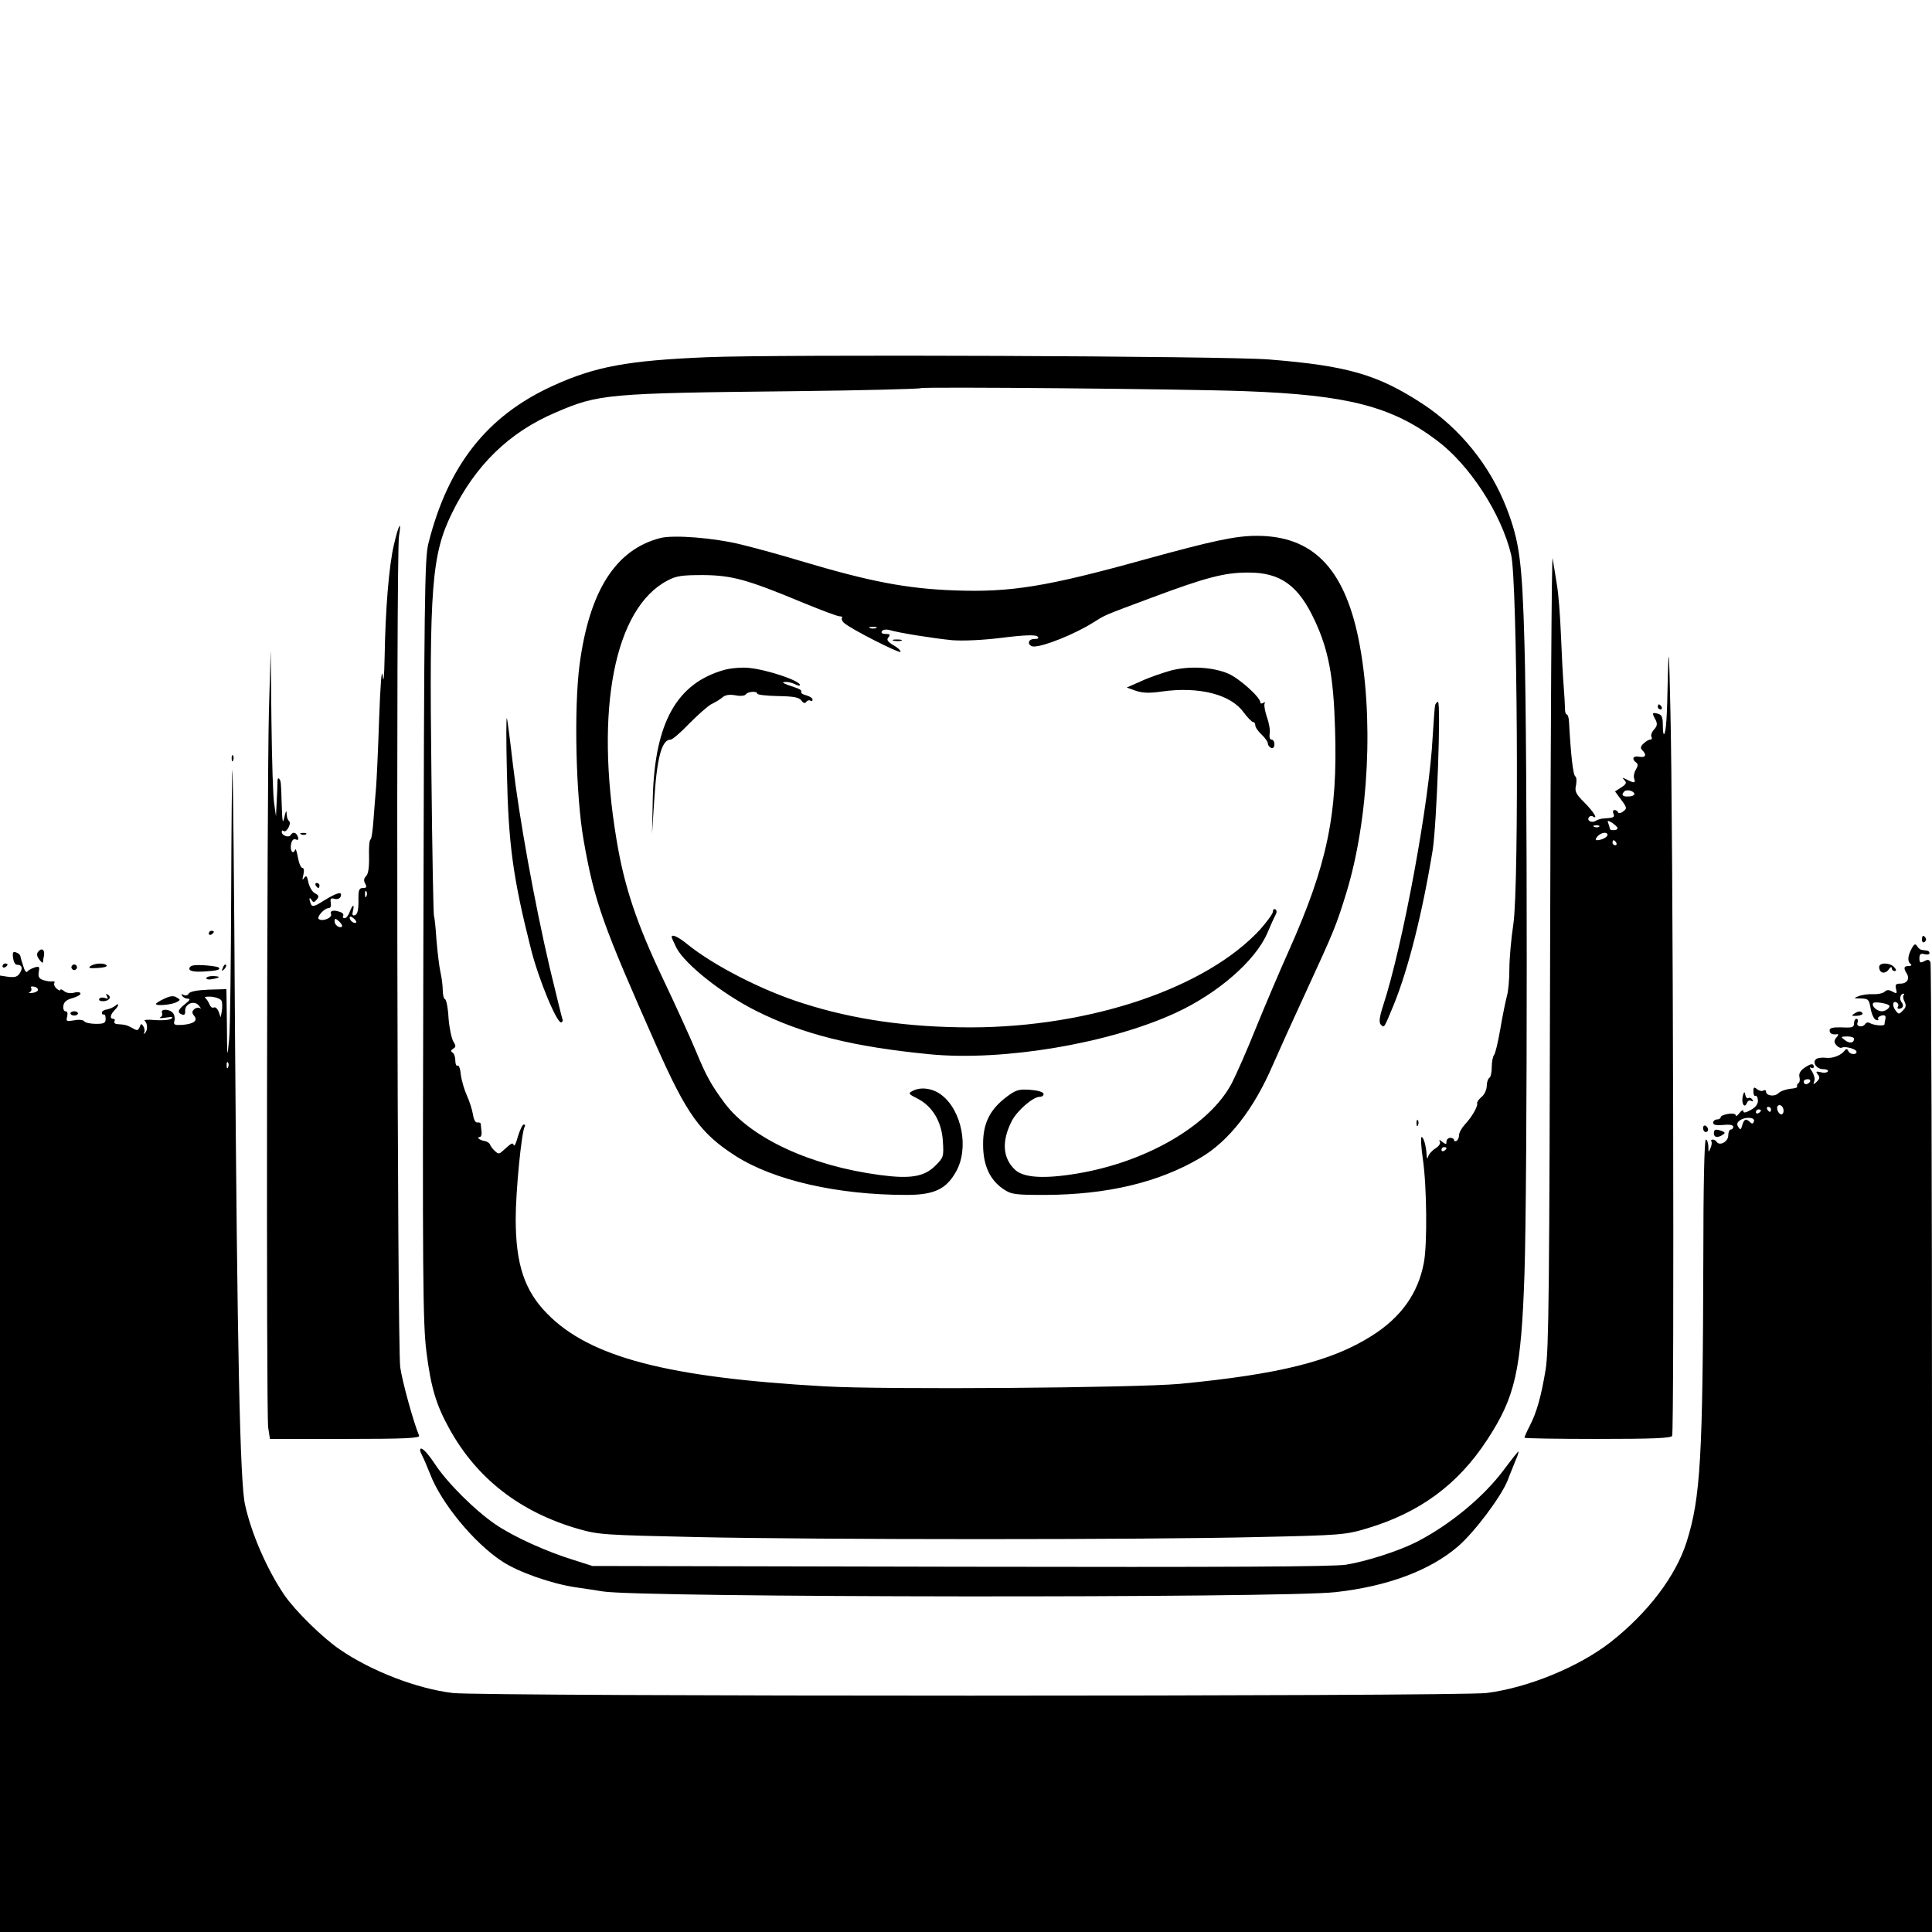
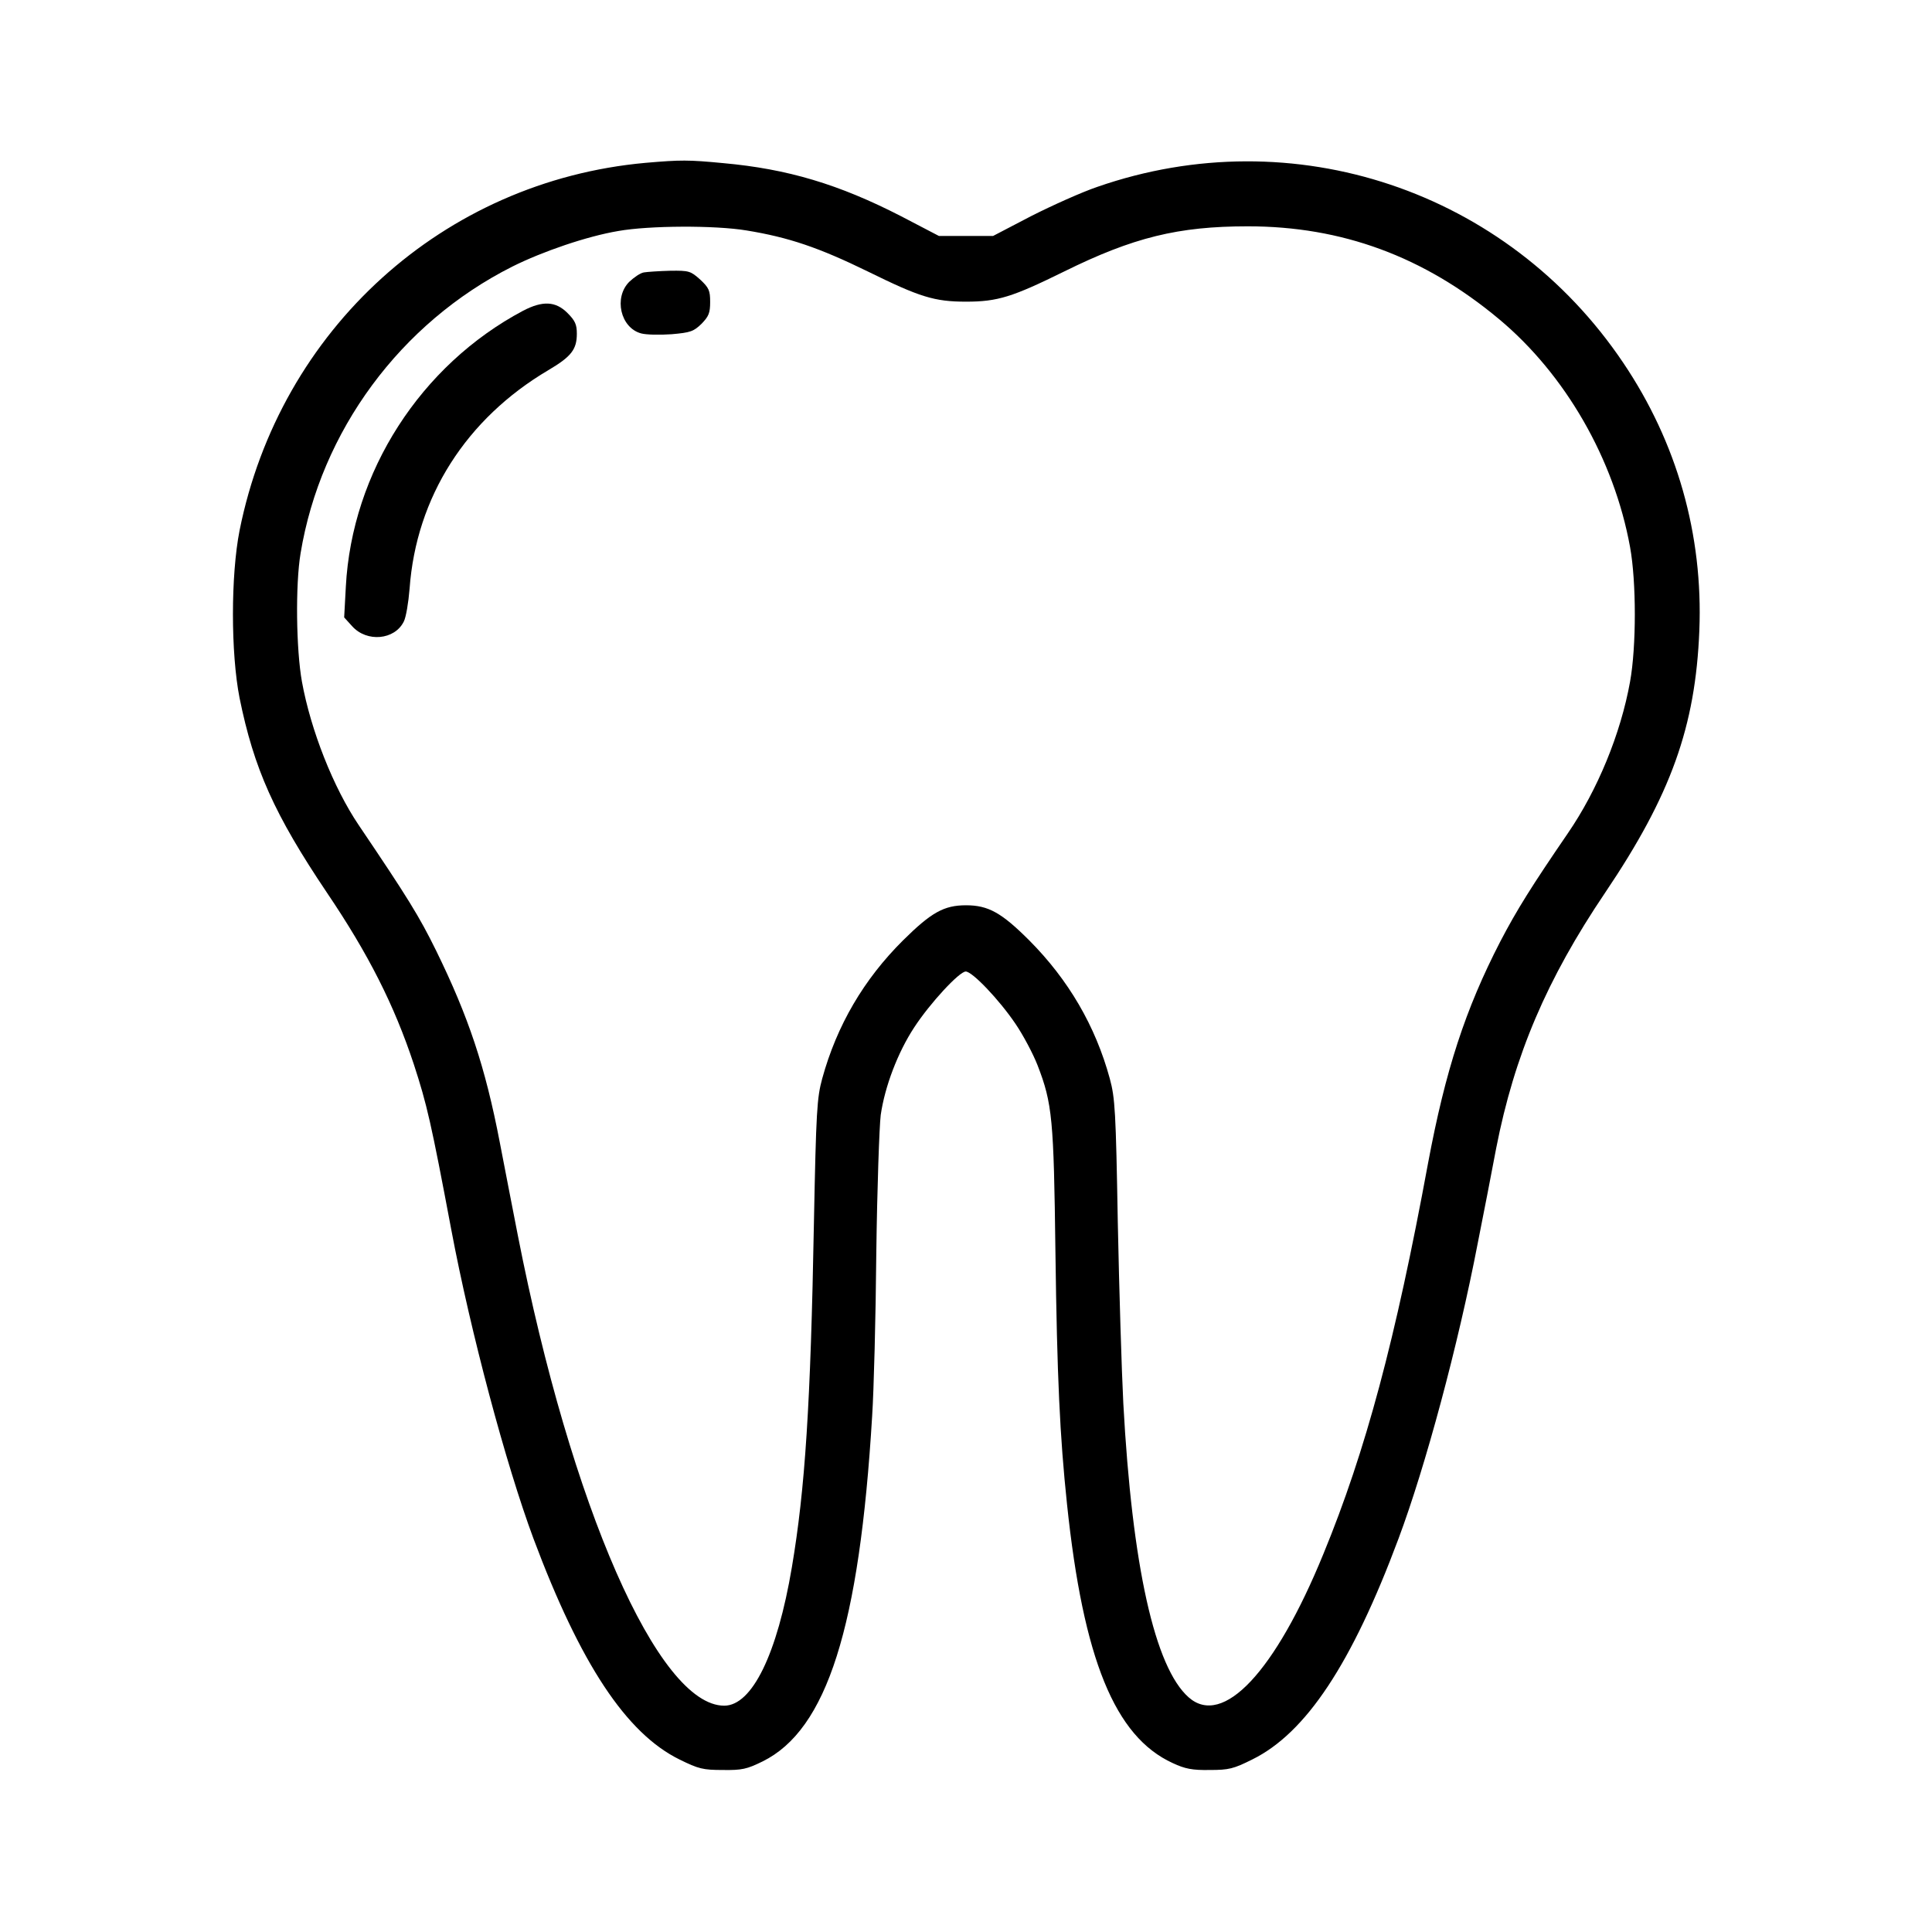
- <svg xmlns="http://www.w3.org/2000/svg" version="1.0" width="768pt" height="768pt" viewBox="0 0 768 768" preserveAspectRatio="xMidYMid meet">
-   <g transform="translate(0,768) scale(0.1,-0.1)" fill="#000000" stroke="none">
-     <path d="M2810 6260 c-314 -13 -445 -37 -613 -114 -261 -119 -416 -316 -494 -626 -15 -58 -17 -217 -20 -1575 -4 -1342 -2 -1524 12 -1638 18 -142 38 -210 91 -306 109 -198 281 -332 514 -399 80 -23 106 -24 465 -32 489 -11 1790 -11 2235 0 331 7 349 9 433 34 211 63 363 175 479 353 112 171 135 275 148 658 12 357 12 2104 0 2505 -9 330 -20 407 -71 540 -65 168 -184 316 -333 414 -179 117 -299 152 -611 177 -166 14 -1954 21 -2235 9z m2140 -135 c406 -15 582 -60 762 -196 130 -97 256 -291 295 -454 25 -104 32 -1307 9 -1467 -9 -59 -16 -140 -16 -180 0 -40 -4 -89 -10 -108 -5 -19 -17 -77 -26 -130 -9 -52 -20 -99 -25 -104 -5 -6 -9 -27 -9 -47 0 -21 -4 -41 -10 -44 -5 -3 -10 -18 -10 -32 0 -14 -9 -34 -20 -43 -12 -10 -20 -22 -18 -26 3 -12 -20 -53 -48 -83 -13 -14 -24 -33 -24 -43 0 -9 -4 -20 -10 -23 -5 -3 -10 -2 -10 3 0 5 -7 9 -15 9 -8 0 -15 -7 -15 -15 0 -12 -2 -12 -17 -1 -10 9 -14 9 -10 2 5 -7 -2 -19 -17 -28 -14 -9 -27 -24 -29 -33 -3 -11 -5 -8 -6 8 -2 35 -12 70 -20 70 -4 0 -2 -39 5 -87 16 -108 18 -341 4 -413 -23 -122 -91 -217 -207 -290 -159 -101 -367 -153 -763 -191 -175 -16 -1168 -24 -1411 -10 -626 35 -934 116 -1103 288 -91 92 -126 197 -126 378 0 108 23 346 36 367 3 4 1 8 -4 8 -5 0 -15 -21 -23 -47 -7 -26 -14 -42 -17 -35 -4 12 -8 9 -47 -26 -11 -10 -16 -9 -28 3 -9 8 -17 19 -19 25 -2 6 -11 12 -20 14 -19 2 -37 16 -21 16 5 0 9 10 7 23 -1 12 -3 25 -3 30 -1 4 -7 6 -13 5 -8 -2 -15 12 -18 32 -3 19 -14 53 -24 75 -10 22 -21 59 -24 82 -2 24 -8 40 -13 37 -5 -3 -9 6 -9 20 0 14 -5 28 -11 32 -8 4 -7 9 2 15 12 7 12 12 1 29 -7 12 -16 54 -19 93 -2 40 -9 74 -14 75 -5 2 -9 18 -9 35 0 18 -4 50 -9 72 -5 22 -12 80 -16 129 -3 49 -8 92 -10 96 -2 3 -7 255 -10 560 -9 746 1 875 81 1039 93 191 227 322 412 401 172 74 202 77 952 85 272 3 497 9 500 12 6 6 1052 -3 1290 -12z m800 -3009 c0 -3 -4 -8 -10 -11 -5 -3 -10 -1 -10 4 0 6 5 11 10 11 6 0 10 -2 10 -4z" />
-     <path d="M2624 5541 c-177 -46 -281 -210 -320 -502 -23 -175 -15 -524 16 -699 43 -245 75 -334 290 -819 120 -271 175 -347 314 -436 152 -97 405 -155 679 -155 109 0 158 22 197 92 53 92 24 243 -57 305 -36 28 -85 34 -118 15 -15 -8 -12 -12 20 -28 61 -30 98 -92 103 -169 4 -63 3 -66 -30 -99 -44 -44 -100 -53 -219 -37 -275 36 -512 146 -617 284 -55 74 -75 110 -117 212 -21 50 -79 178 -130 285 -104 219 -153 364 -184 551 -87 519 -8 921 202 1031 35 19 58 22 142 22 114 -1 174 -17 395 -109 73 -30 139 -55 148 -55 8 0 13 -3 9 -6 -3 -4 0 -12 7 -19 21 -22 226 -126 226 -116 0 6 -13 18 -30 27 -22 14 -27 21 -18 31 8 10 5 13 -11 13 -14 0 -20 4 -15 11 3 6 16 8 28 5 39 -12 180 -34 252 -41 44 -3 120 0 199 10 88 11 132 12 139 5 7 -7 3 -10 -12 -10 -13 0 -22 -6 -22 -15 0 -8 9 -15 20 -15 40 0 164 50 235 95 52 32 34 25 230 98 219 82 293 101 385 101 130 1 202 -51 267 -192 54 -116 74 -221 80 -428 11 -342 -31 -541 -184 -884 -36 -80 -94 -217 -130 -305 -35 -88 -79 -187 -96 -220 -87 -167 -338 -314 -615 -360 -131 -22 -213 -17 -247 15 -49 46 -54 112 -14 192 21 42 85 98 112 98 10 0 17 6 15 13 -3 7 -26 13 -55 15 -44 3 -56 -1 -94 -30 -65 -50 -92 -105 -91 -189 0 -81 27 -140 81 -176 31 -21 45 -23 165 -23 246 1 451 49 617 147 113 66 212 192 288 368 24 55 85 190 136 300 106 230 117 256 156 383 91 295 111 709 49 1014 -58 282 -184 408 -404 408 -84 0 -173 -19 -442 -93 -396 -110 -536 -132 -759 -124 -192 7 -337 35 -612 117 -72 22 -178 51 -235 65 -109 27 -271 40 -324 26z m859 -358 c-7 -2 -19 -2 -25 0 -7 3 -2 5 12 5 14 0 19 -2 13 -5z" />
-     <path d="M3553 5133 c9 -2 23 -2 30 0 6 3 -1 5 -18 5 -16 0 -22 -2 -12 -5z" />
-     <path d="M2879 5017 c-189 -53 -276 -210 -284 -507 l-3 -145 8 125 c11 178 30 250 66 250 7 0 41 29 74 64 34 34 73 69 88 77 15 7 35 19 44 27 12 10 28 12 52 8 20 -4 37 -2 41 4 7 11 45 14 45 3 0 -5 37 -9 82 -10 63 -1 85 -5 94 -18 8 -11 14 -12 19 -5 3 5 11 8 16 5 5 -4 9 -2 9 4 0 6 -11 13 -25 17 -14 3 -23 10 -20 14 3 4 -5 11 -18 15 -59 20 -63 23 -44 24 10 1 27 -4 38 -9 10 -6 19 -7 19 -3 0 17 -130 61 -203 68 -28 3 -73 -1 -98 -8z" />
-     <path d="M4656 5015 c-32 -9 -86 -27 -118 -42 l-59 -26 36 -13 c27 -9 55 -10 103 -3 147 21 274 -11 325 -82 16 -21 33 -39 38 -39 5 0 9 -6 9 -13 0 -8 11 -24 25 -37 14 -13 25 -29 25 -36 0 -6 6 -14 13 -17 8 -3 13 3 13 14 0 11 -5 19 -12 19 -6 0 -9 10 -7 23 3 12 -2 42 -11 67 -8 24 -12 48 -9 53 3 6 1 7 -5 3 -7 -4 -12 -3 -12 2 0 20 -83 95 -127 114 -60 26 -152 32 -227 13z" />
-     <path d="M5705 4878 c-2 -7 -6 -65 -10 -128 -13 -257 -119 -830 -197 -1068 -15 -46 -17 -67 -9 -75 14 -14 12 -16 51 78 58 142 114 364 155 615 16 99 34 590 21 590 -4 0 -8 -6 -11 -12z" />
-     <path d="M2015 4610 c6 -287 24 -419 96 -704 31 -122 105 -300 121 -290 4 3 7 8 4 12 -2 4 -24 95 -50 202 -62 265 -122 599 -147 810 -11 96 -22 180 -24 185 -3 6 -3 -91 0 -215z" />
-     <path d="M5060 4056 c0 -8 -23 -39 -50 -70 -214 -233 -673 -389 -1150 -390 -249 0 -467 31 -669 96 -162 51 -354 150 -458 234 -38 31 -63 42 -63 29 0 -3 9 -22 19 -43 35 -66 181 -182 316 -250 188 -94 385 -143 692 -173 291 -28 713 43 977 165 167 77 315 206 363 315 13 31 28 64 33 73 6 11 6 19 0 23 -6 3 -10 0 -10 -9z" />
-     <path d="M5631 3214 c0 -11 3 -14 6 -6 3 7 2 16 -1 19 -3 4 -6 -2 -5 -13z" />
-     <path d="M1566 5515 c-20 -84 -34 -259 -37 -445 -2 -85 -4 -109 -8 -75 -4 31 -9 -37 -14 -175 -4 -124 -10 -245 -12 -270 -2 -25 -7 -81 -10 -125 -3 -44 -8 -81 -12 -82 -5 -2 -7 -32 -6 -68 1 -42 -3 -70 -12 -78 -9 -9 -10 -19 -3 -30 7 -13 5 -17 -9 -17 -16 0 -19 -8 -18 -52 0 -35 -4 -53 -14 -56 -10 -3 -12 1 -8 17 7 29 -1 27 -13 -4 -5 -14 -14 -25 -20 -25 -6 0 -9 4 -6 9 3 5 -1 12 -10 15 -26 10 -44 7 -38 -8 5 -14 -32 -30 -48 -20 -12 7 21 44 38 44 8 0 11 8 9 21 -3 17 0 20 15 16 11 -3 21 1 24 9 8 22 -12 17 -65 -15 -39 -25 -48 -27 -53 -15 -9 22 -7 31 3 16 6 -10 10 -10 20 2 10 12 9 17 -7 25 -11 6 -22 25 -26 43 -5 26 -9 30 -17 18 -7 -11 -8 -8 -3 13 4 16 2 27 -4 27 -6 0 -14 19 -18 43 -4 23 -9 36 -11 29 -8 -21 -21 -4 -16 22 3 16 10 23 19 19 10 -4 12 0 8 11 -7 18 -20 21 -29 6 -7 -11 -35 -2 -35 13 0 6 3 7 7 4 10 -10 32 27 23 38 -5 5 -9 13 -9 18 -1 4 -2 13 -2 20 -1 6 -5 -4 -9 -23 -6 -27 -8 -17 -10 48 -3 97 -3 98 -11 107 -4 3 -6 -2 -6 -12 0 -10 -1 -45 -3 -78 l-3 -60 -7 50 c-5 28 -9 176 -11 330 l-3 280 -7 -240 c-8 -310 -11 -2788 -3 -2849 l7 -46 299 0 c236 0 299 3 294 13 -22 52 -67 215 -75 272 -12 80 -17 3233 -5 3303 11 68 -1 49 -20 -33z m-109 -1397 c-3 -8 -6 -5 -6 6 -1 11 2 17 5 13 3 -3 4 -12 1 -19z m-41 -105 c-7 -7 -26 7 -26 19 0 6 6 6 15 -2 9 -7 13 -15 11 -17z m-56 -14 c0 -5 -7 -6 -15 -3 -8 4 -15 13 -15 21 0 13 3 13 15 3 8 -7 15 -16 15 -21z" />
-     <path d="M6162 3915 c-3 -1354 -5 -1603 -18 -1680 -18 -108 -35 -168 -63 -223 -12 -23 -21 -44 -21 -47 0 -3 130 -5 289 -5 221 0 292 3 298 12 9 15 4 2466 -7 2888 -5 237 -7 260 -10 135 -3 -168 -7 -225 -15 -233 -3 -3 -5 13 -5 35 0 32 -4 42 -20 46 -23 6 -24 3 -9 -24 8 -16 7 -25 -6 -39 -9 -10 -14 -24 -10 -29 3 -6 1 -11 -5 -11 -6 0 -18 -7 -27 -16 -12 -11 -13 -18 -4 -27 18 -18 13 -30 -14 -25 -24 5 -30 -10 -10 -24 7 -5 6 -14 -2 -27 -7 -11 -10 -27 -7 -36 7 -18 0 -19 -29 -4 -18 9 -20 9 -10 -2 10 -10 8 -16 -12 -29 l-25 -16 25 -34 c23 -31 23 -34 7 -46 -9 -7 -18 -8 -20 -3 -2 5 -8 9 -14 9 -6 0 -8 -7 -4 -15 5 -14 2 -16 -44 -19 -8 -1 -21 -5 -27 -9 -16 -10 -36 1 -27 14 3 5 10 7 15 4 24 -15 5 17 -32 54 -35 35 -40 45 -34 70 3 16 2 32 -3 35 -9 5 -18 89 -25 218 -1 16 -5 28 -9 28 -4 0 -7 10 -7 23 0 12 -2 51 -5 87 -3 36 -8 128 -11 205 -3 77 -10 167 -16 200 -5 33 -13 80 -17 105 -4 25 -8 -670 -10 -1545z m335 610 c1 -5 -8 -11 -22 -11 -25 -2 -32 6 -18 20 9 9 36 3 40 -9z m-67 -137 c0 -5 -7 -8 -15 -8 -8 0 -15 2 -15 4 0 2 -3 12 -6 21 -6 15 -4 15 15 4 11 -8 21 -17 21 -21z m-73 6 c-3 -3 -12 -4 -19 -1 -8 3 -5 6 6 6 11 1 17 -2 13 -5z m33 -33 c0 -9 -24 -21 -42 -21 -6 0 -6 6 2 15 14 16 40 20 40 6z m35 -31 c3 -5 1 -10 -4 -10 -6 0 -11 5 -11 10 0 6 2 10 4 10 3 0 8 -4 11 -10z" />
-     <path d="M6590 4870 c0 -5 5 -10 11 -10 5 0 7 5 4 10 -3 6 -8 10 -11 10 -2 0 -4 -4 -4 -10z" />
-     <path d="M921 4664 c0 -11 3 -14 6 -6 3 7 2 16 -1 19 -3 4 -6 -2 -5 -13z" />
-     <path d="M919 4129 c-1 -272 -4 -532 -8 -579 -8 -82 -8 -80 -9 56 l-2 142 -71 -2 c-45 -2 -74 -7 -79 -16 -4 -7 -13 -9 -20 -5 -9 5 -11 4 -6 -3 4 -7 14 -12 23 -12 11 0 8 -6 -11 -21 -29 -23 -33 -34 -12 -42 9 -4 13 2 12 15 -1 29 38 43 55 20 8 -9 9 -14 5 -10 -5 4 -15 3 -23 -3 -10 -9 -11 -15 -2 -26 17 -20 0 -33 -45 -37 -31 -2 -37 0 -33 15 3 9 1 23 -4 30 -11 18 -52 21 -45 3 3 -7 0 -15 -7 -18 -7 -4 4 -4 23 -1 25 4 31 2 20 -5 -8 -5 -37 -7 -65 -5 -27 3 -45 1 -40 -3 12 -9 13 -38 1 -49 -5 -4 -7 -3 -3 2 3 6 2 17 -3 25 -7 12 -10 12 -15 -3 -6 -14 -10 -15 -28 -4 -22 12 -29 14 -60 16 -10 0 -15 6 -12 11 3 6 1 10 -4 10 -16 0 -13 16 4 34 19 18 20 33 2 17 -8 -6 -22 -12 -33 -14 -10 -1 -19 -7 -19 -12 0 -6 3 -9 7 -8 5 2 8 -6 8 -17 0 -17 -7 -20 -39 -20 -22 0 -43 5 -46 10 -4 6 -21 8 -40 4 -31 -5 -33 -4 -28 15 3 13 1 21 -7 21 -6 0 -10 10 -8 22 2 15 13 24 35 30 18 5 33 13 33 18 0 6 -11 8 -25 4 -15 -4 -32 -1 -40 6 -8 7 -15 9 -15 5 0 -4 -7 -2 -15 5 -8 7 -12 17 -9 22 3 5 0 8 -7 7 -8 -2 -24 1 -37 5 -17 6 -21 13 -18 32 4 22 2 24 -17 18 -12 -4 -25 -11 -28 -16 -3 -5 -10 1 -14 14 -4 12 -8 26 -10 31 -1 4 -3 11 -4 16 0 5 -8 12 -17 15 -12 5 -15 0 -12 -22 2 -15 8 -27 15 -27 20 0 25 -12 12 -33 -9 -15 -20 -18 -46 -15 l-33 5 0 -1901 0 -1901 3840 0 3840 0 0 1919 c0 1056 -3 1926 -6 1935 -5 12 -10 13 -25 5 -16 -8 -19 -6 -19 12 0 16 5 20 20 16 11 -3 20 -1 20 4 0 5 -4 10 -10 10 -5 1 -15 2 -20 3 -6 0 -15 7 -19 15 -7 11 -12 9 -22 -10 -16 -29 -17 -52 -4 -61 6 -4 2 -8 -7 -8 -20 0 -22 -8 -9 -29 14 -21 2 -41 -24 -41 -19 0 -22 -4 -18 -21 5 -19 3 -20 -14 -11 -14 8 -23 8 -31 0 -6 -6 -27 -11 -47 -10 -19 1 -45 -3 -57 -8 -21 -8 -20 -9 9 -9 30 -1 33 -4 39 -40 4 -22 13 -42 21 -45 8 -3 12 -2 9 3 -3 5 3 11 13 14 13 3 18 0 16 -12 -2 -9 -4 -19 -4 -23 -1 -8 -42 -4 -58 5 -6 4 -14 3 -18 -3 -10 -16 -38 -12 -31 5 3 8 1 15 -4 15 -6 0 -10 -8 -10 -18 0 -16 -7 -18 -48 -16 -36 1 -49 -2 -49 -12 0 -13 11 -18 31 -15 5 1 4 -5 -4 -13 -10 -13 -10 -19 0 -31 7 -8 16 -12 21 -10 12 8 59 -5 59 -16 0 -14 -28 -11 -33 4 -4 8 -8 9 -14 1 -14 -19 -47 -32 -74 -29 -14 2 -31 0 -38 -4 -19 -12 -1 -41 26 -41 13 0 22 -4 19 -9 -3 -5 -16 -7 -29 -3 -18 4 -20 3 -11 -9 9 -11 8 -17 -4 -29 -14 -13 -15 -12 -10 2 4 8 -1 26 -9 39 -9 12 -11 19 -5 15 7 -4 12 -2 12 3 0 15 -12 14 -39 -5 -15 -11 -21 -23 -18 -35 3 -11 1 -22 -4 -25 -5 -3 -7 -9 -5 -13 3 -4 -10 -8 -27 -9 -17 -2 -39 -9 -48 -18 -16 -15 -49 -10 -49 8 0 5 -5 6 -10 3 -6 -4 -17 -1 -25 5 -12 10 -15 9 -15 -9 0 -12 4 -20 8 -17 4 2 9 -5 10 -17 1 -15 -8 -28 -28 -39 -21 -12 -30 -13 -30 -5 0 7 -7 3 -15 -7 -8 -11 -15 -15 -15 -10 0 6 -13 9 -30 6 -16 -2 -30 -8 -30 -13 0 -5 -7 -9 -15 -9 -8 0 -15 -6 -15 -13 0 -9 12 -11 40 -9 25 3 40 0 40 -7 0 -6 -4 -11 -10 -11 -5 0 -10 -11 -10 -24 0 -24 -34 -43 -46 -25 -6 11 -27 12 -21 2 3 -5 1 -17 -4 -28 -7 -17 -8 -17 -8 8 -1 15 -5 27 -10 27 -6 0 -10 -193 -10 -467 -2 -795 -11 -957 -66 -1131 -43 -137 -154 -283 -303 -400 -126 -98 -327 -181 -493 -202 -114 -14 -3991 -14 -4109 0 -142 17 -324 87 -449 173 -68 46 -178 154 -221 217 -68 100 -131 244 -156 359 -20 89 -31 614 -40 1901 -3 558 -8 1017 -10 1019 -2 2 -4 -218 -5 -490z m-768 -384 c0 -5 -11 -11 -23 -12 -13 -1 -17 0 -10 3 6 3 9 10 6 16 -4 5 1 8 10 6 10 -1 17 -7 17 -13z m7416 -21 c-3 -4 -2 -15 4 -26 7 -14 6 -23 -7 -35 -15 -16 -17 -16 -30 2 -14 19 -9 40 7 29 5 -3 7 -10 4 -15 -4 -5 -2 -9 3 -9 16 0 22 13 11 26 -10 12 -5 34 8 34 4 0 3 -3 0 -6z m-6686 -23 c3 -8 3 -26 1 -40 l-5 -25 -8 23 c-5 12 -13 19 -19 16 -6 -3 -13 2 -17 12 -4 10 -11 21 -17 26 -6 4 5 6 24 5 19 -2 38 -9 41 -17z m6628 -17 c8 -7 -12 -24 -28 -24 -21 0 -44 23 -34 33 5 6 52 -1 62 -9z m-139 -133 c0 -18 -17 -20 -36 -6 -18 14 -18 14 9 15 15 0 27 -4 27 -9z m-6463 -113 c-3 -8 -6 -5 -6 6 -1 11 2 17 5 13 3 -3 4 -12 1 -19z m6288 -58 c-3 -5 -10 -10 -16 -10 -5 0 -9 5 -9 10 0 6 7 10 16 10 8 0 12 -4 9 -10z m-105 -116 c0 -8 -4 -14 -9 -14 -11 0 -22 26 -14 34 9 9 23 -3 23 -20z m-50 6 c0 -5 -2 -10 -4 -10 -3 0 -8 5 -11 10 -3 6 -1 10 4 10 6 0 11 -4 11 -10z m-40 -4 c0 -3 -4 -8 -10 -11 -5 -3 -10 -1 -10 4 0 6 5 11 10 11 6 0 10 -2 10 -4z m-28 -44 c-3 -10 -8 -10 -15 -3 -16 16 -24 13 -31 -11 -5 -19 -8 -21 -16 -8 -7 11 -5 18 6 26 21 16 63 13 56 -4z" />
-     <path d="M1198 4363 c7 -3 16 -2 19 1 4 3 -2 6 -13 5 -11 0 -14 -3 -6 -6z" />
-     <path d="M1255 4160 c3 -5 8 -10 11 -10 2 0 4 5 4 10 0 6 -5 10 -11 10 -5 0 -7 -4 -4 -10z" />
-     <path d="M830 3969 c0 -5 5 -7 10 -4 6 3 10 8 10 11 0 2 -4 4 -10 4 -5 0 -10 -5 -10 -11z" />
-     <path d="M7640 3944 c0 -8 5 -12 10 -9 6 4 8 11 5 16 -9 14 -15 11 -15 -7z" />
-     <path d="M152 3897 c-7 -8 -6 -18 4 -31 8 -11 14 -16 15 -10 0 5 2 17 4 26 4 23 -10 32 -23 15z" />
-     <path d="M10 3839 c0 -5 5 -7 10 -4 6 3 10 8 10 11 0 2 -4 4 -10 4 -5 0 -10 -5 -10 -11z" />
-     <path d="M286 3841 c-4 -5 -2 -12 3 -15 5 -4 12 -2 15 3 4 5 2 12 -3 15 -5 4 -12 2 -15 -3z" />
-     <path d="M360 3840 c-11 -8 -4 -10 27 -8 23 1 40 5 37 10 -7 11 -46 10 -64 -2z" />
-     <path d="M767 3842 c-10 -2 -16 -9 -14 -15 3 -8 23 -11 58 -9 50 3 68 7 58 16 -7 6 -83 13 -102 8z" />
-     <path d="M886 3833 c-6 -14 -5 -15 5 -6 7 7 10 15 7 18 -3 3 -9 -2 -12 -12z" />
-     <path d="M7470 3836 c0 -24 22 -30 37 -11 7 11 13 13 13 7 0 -7 5 -12 11 -12 8 0 8 5 -1 15 -16 19 -60 20 -60 1z" />
-     <path d="M820 3791 c0 -4 11 -6 25 -3 14 2 25 6 25 8 0 2 -11 4 -25 4 -14 0 -25 -4 -25 -9z" />
-     <path d="M425 3720 c6 -10 4 -12 -8 -7 -9 3 -19 2 -22 -3 -4 -6 3 -10 14 -10 24 0 36 16 20 26 -8 5 -9 3 -4 -6z" />
-     <path d="M653 3710 c-18 -8 -33 -18 -33 -21 0 -9 65 -3 83 8 15 8 15 9 -1 18 -12 8 -26 6 -49 -5z" />
-     <path d="M280 3652 c0 -5 7 -9 15 -9 8 0 15 4 15 9 0 4 -7 8 -15 8 -8 0 -15 -4 -15 -8z" />
-     <path d="M7370 3650 c-12 -8 -9 -9 12 -8 15 1 24 6 22 10 -7 10 -16 10 -34 -2z" />
-     <path d="M6928 3324 c-7 -28 6 -53 16 -29 3 9 11 13 17 9 8 -4 9 -3 5 5 -4 6 -11 9 -16 6 -5 -3 -10 3 -12 12 -3 15 -5 15 -10 -3z" />
-     <path d="M6770 3196 c0 -9 5 -16 10 -16 6 0 10 4 10 9 0 6 -4 13 -10 16 -5 3 -10 -1 -10 -9z" />
-     <path d="M6813 3175 c0 -17 15 -19 35 -6 11 7 10 10 -3 15 -25 9 -32 7 -32 -9z" />
-     <path d="M1670 1915 c0 -3 4 -13 9 -23 5 -9 19 -42 31 -72 44 -115 174 -273 285 -346 64 -43 198 -90 295 -104 41 -6 89 -13 105 -16 144 -25 2703 -27 2914 -3 208 23 377 87 487 182 65 56 171 197 197 262 8 22 23 57 31 78 9 20 14 37 12 37 -2 0 -27 -31 -56 -70 -81 -110 -217 -222 -350 -290 -71 -36 -199 -77 -280 -90 -55 -8 -463 -10 -1535 -8 l-1460 3 -72 23 c-111 34 -241 93 -313 142 -81 55 -194 167 -243 243 -32 48 -57 71 -57 52z" />
+ <svg xmlns="http://www.w3.org/2000/svg" version="1.0" width="700pt" height="700pt" viewBox="0 0 700 700" preserveAspectRatio="xMidYMid meet">
+   <g transform="translate(0,700) scale(0.1,-0.1)" fill="#000000" stroke="none">
+     <path d="M2339 6410 c-732 -66 -1325 -603 -1471 -1332 -32 -163 -32 -444 0 -607 52 -256 126 -422 317 -706 150 -222 243 -406 314 -620 48 -147 63 -212 136 -600 70 -372 198 -851 298 -1120 170 -454 336 -705 529 -800 69 -34 85 -38 157 -38 69 -1 87 3 144 31 233 115 351 485 397 1252 6 91 13 356 15 590 3 234 11 459 16 500 15 104 62 227 121 317 58 89 164 203 187 203 24 0 121 -102 180 -189 28 -41 64 -109 80 -150 54 -139 59 -196 65 -676 6 -456 16 -668 42 -915 59 -561 173 -842 383 -938 45 -21 71 -26 134 -25 69 0 86 4 154 38 195 96 361 347 530 800 98 262 216 701 287 1070 21 105 51 260 67 345 66 337 183 612 395 926 238 353 327 601 341 949 14 348 -81 682 -276 971 -420 624 -1195 884 -1905 637 -56 -19 -163 -67 -240 -106 l-138 -72 -98 0 -98 0 -138 72 c-224 115 -410 171 -644 192 -126 12 -153 12 -281 1z m366 -245 c153 -25 262 -62 440 -149 187 -92 240 -109 355 -109 115 0 168 17 355 109 251 124 414 164 666 164 341 0 638 -109 910 -336 240 -200 417 -507 475 -826 23 -126 23 -361 0 -488 -34 -189 -118 -393 -226 -550 -130 -190 -184 -276 -244 -391 -127 -246 -199 -467 -262 -804 -118 -640 -226 -1043 -379 -1415 -175 -428 -364 -629 -488 -520 -123 108 -205 476 -237 1065 -6 116 -15 410 -20 655 -7 405 -10 452 -29 522 -52 191 -150 358 -291 500 -101 101 -149 128 -230 128 -80 0 -126 -26 -228 -127 -142 -141 -240 -308 -293 -501 -19 -70 -22 -116 -30 -522 -12 -660 -32 -965 -80 -1249 -53 -314 -144 -501 -245 -501 -239 0 -555 721 -748 1705 -19 99 -49 250 -65 335 -53 276 -114 457 -231 696 -61 124 -103 192 -280 454 -92 136 -174 344 -206 520 -21 116 -24 351 -5 465 73 443 362 835 767 1039 110 55 271 110 384 129 112 20 351 21 465 2z" />
+     <path d="M2333 6013 c-13 -2 -36 -18 -53 -34 -57 -57 -32 -167 43 -187 18 -5 67 -6 110 -3 69 6 80 10 109 38 26 27 31 39 31 79 0 41 -4 51 -36 81 -35 31 -40 33 -109 32 -40 -1 -83 -4 -95 -6z" />
+     <path d="M1895 5874 c-371 -197 -620 -584 -642 -1000 l-6 -111 29 -32 c53 -59 154 -50 187 17 8 15 17 69 21 119 24 332 205 616 503 792 83 49 103 75 103 132 0 33 -6 47 -34 75 -43 43 -90 45 -161 8z" />
  </g>
</svg>
